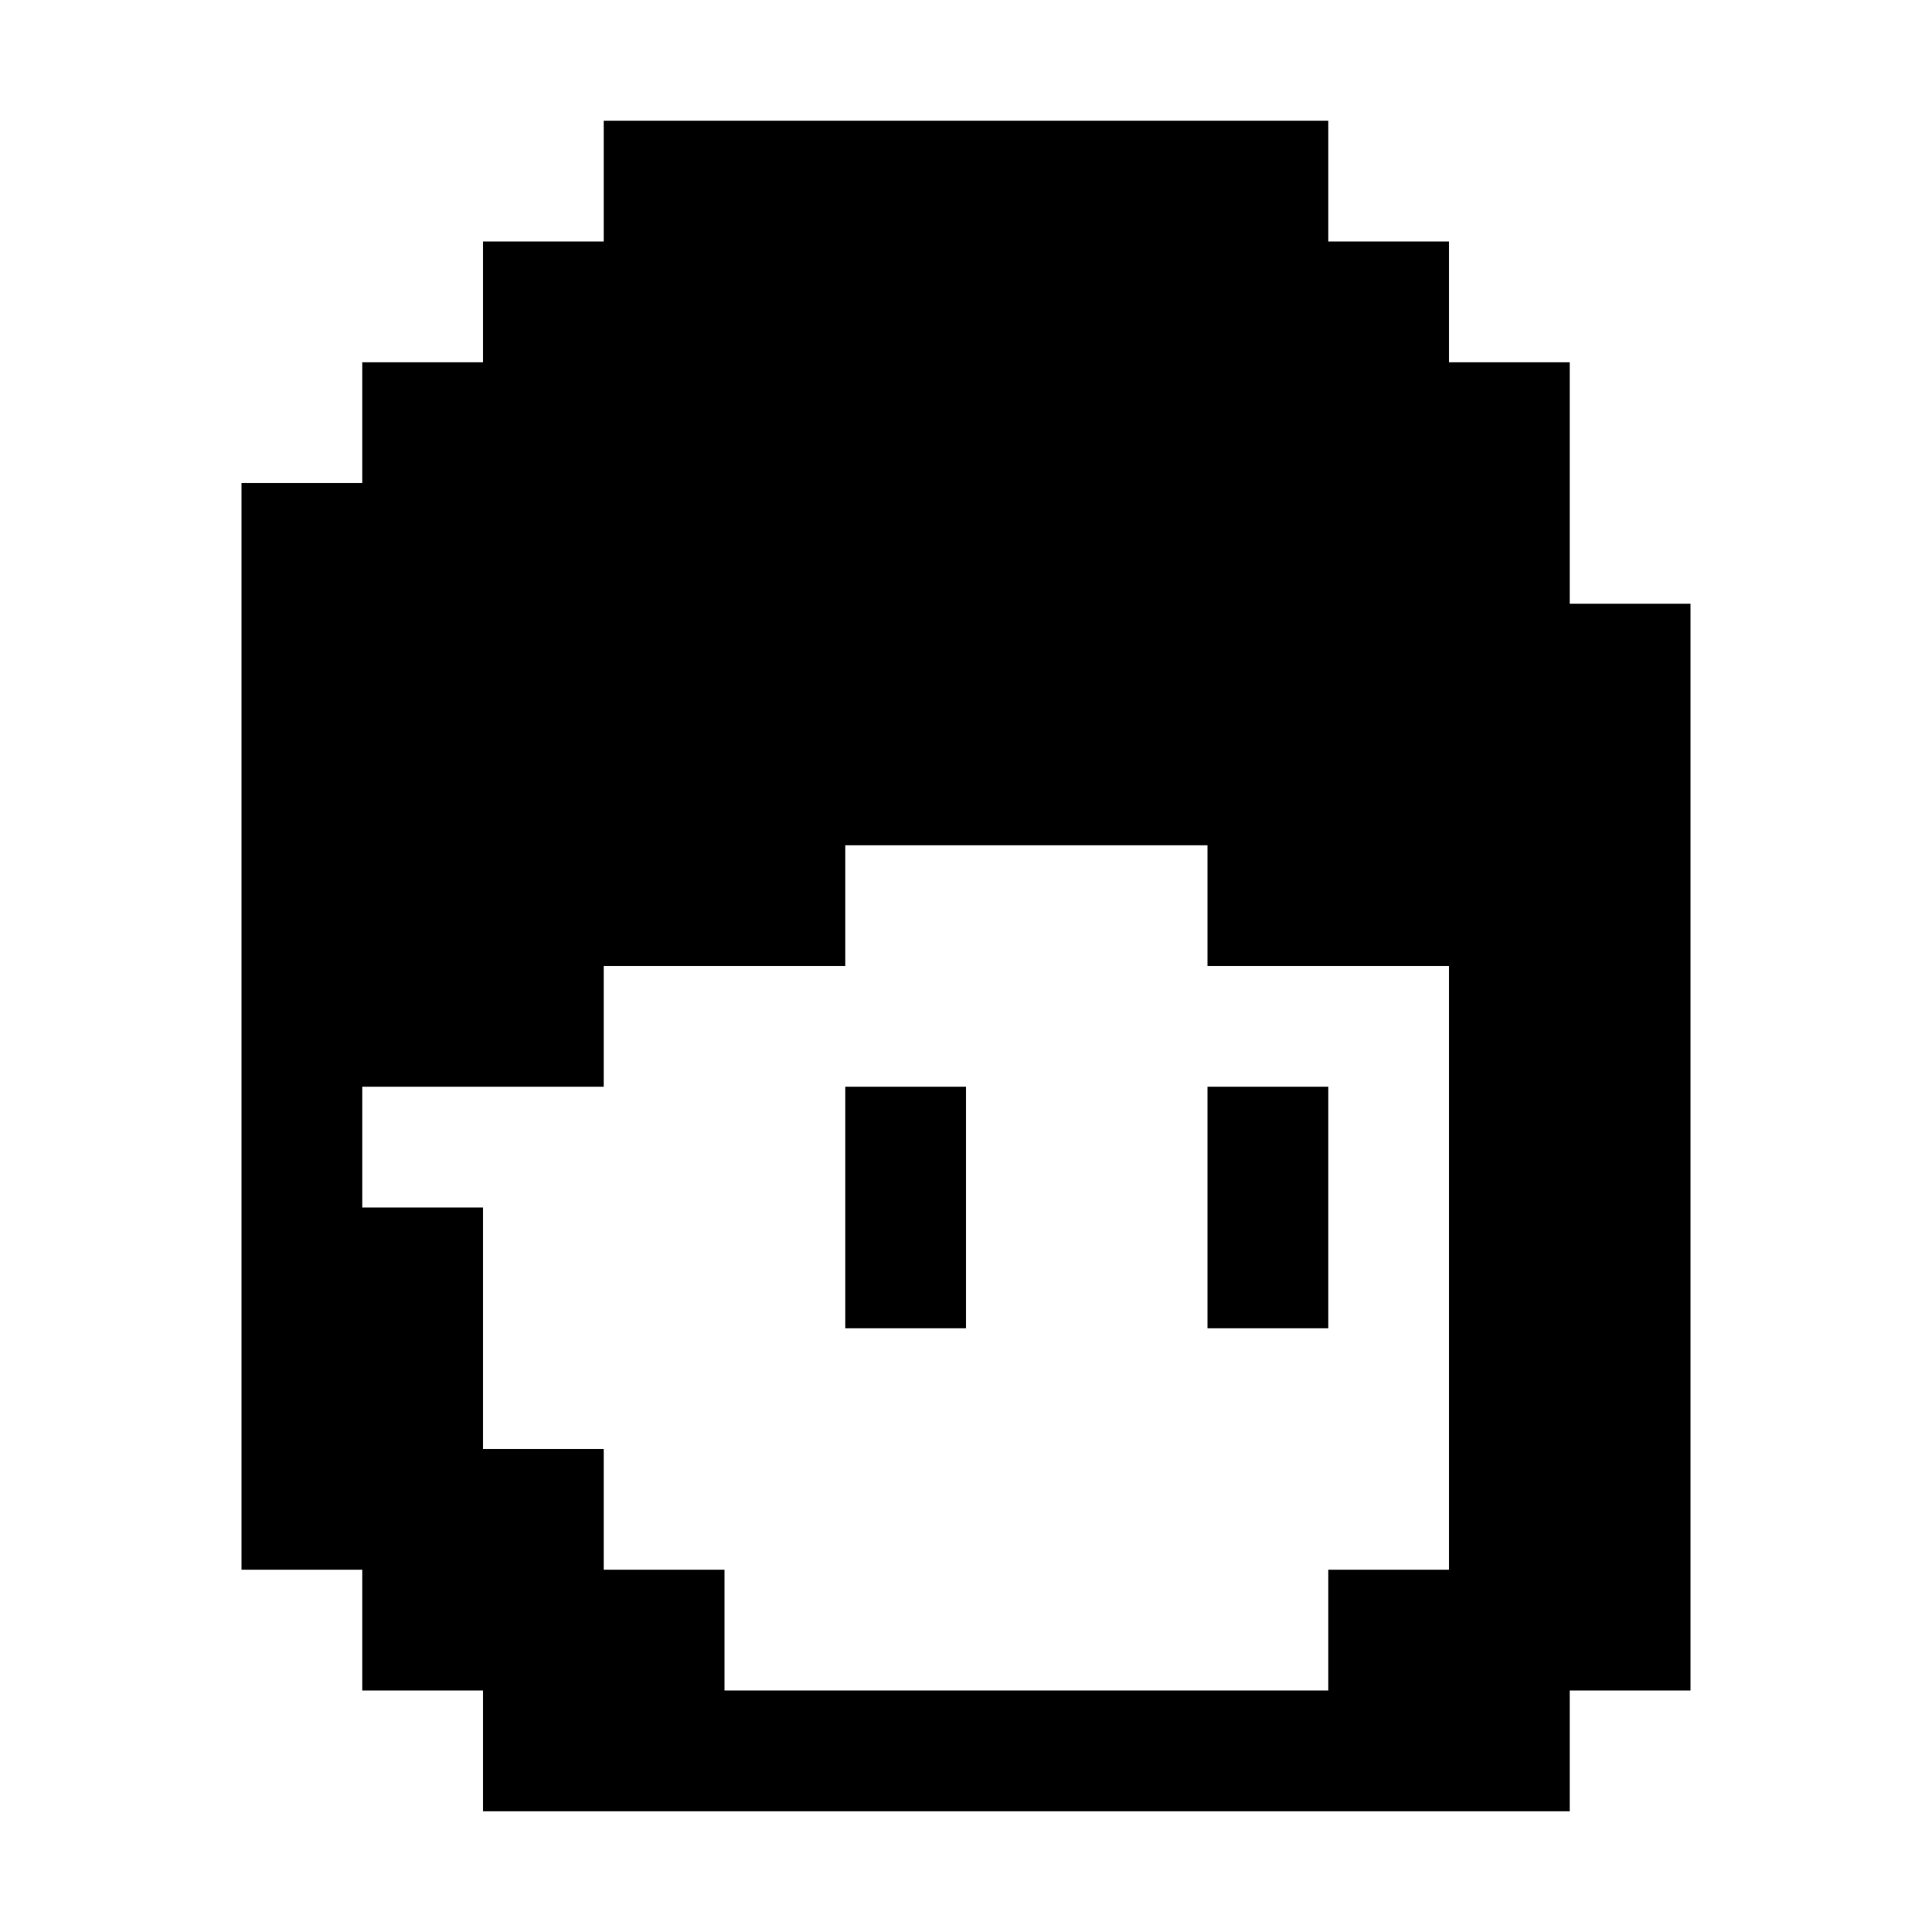
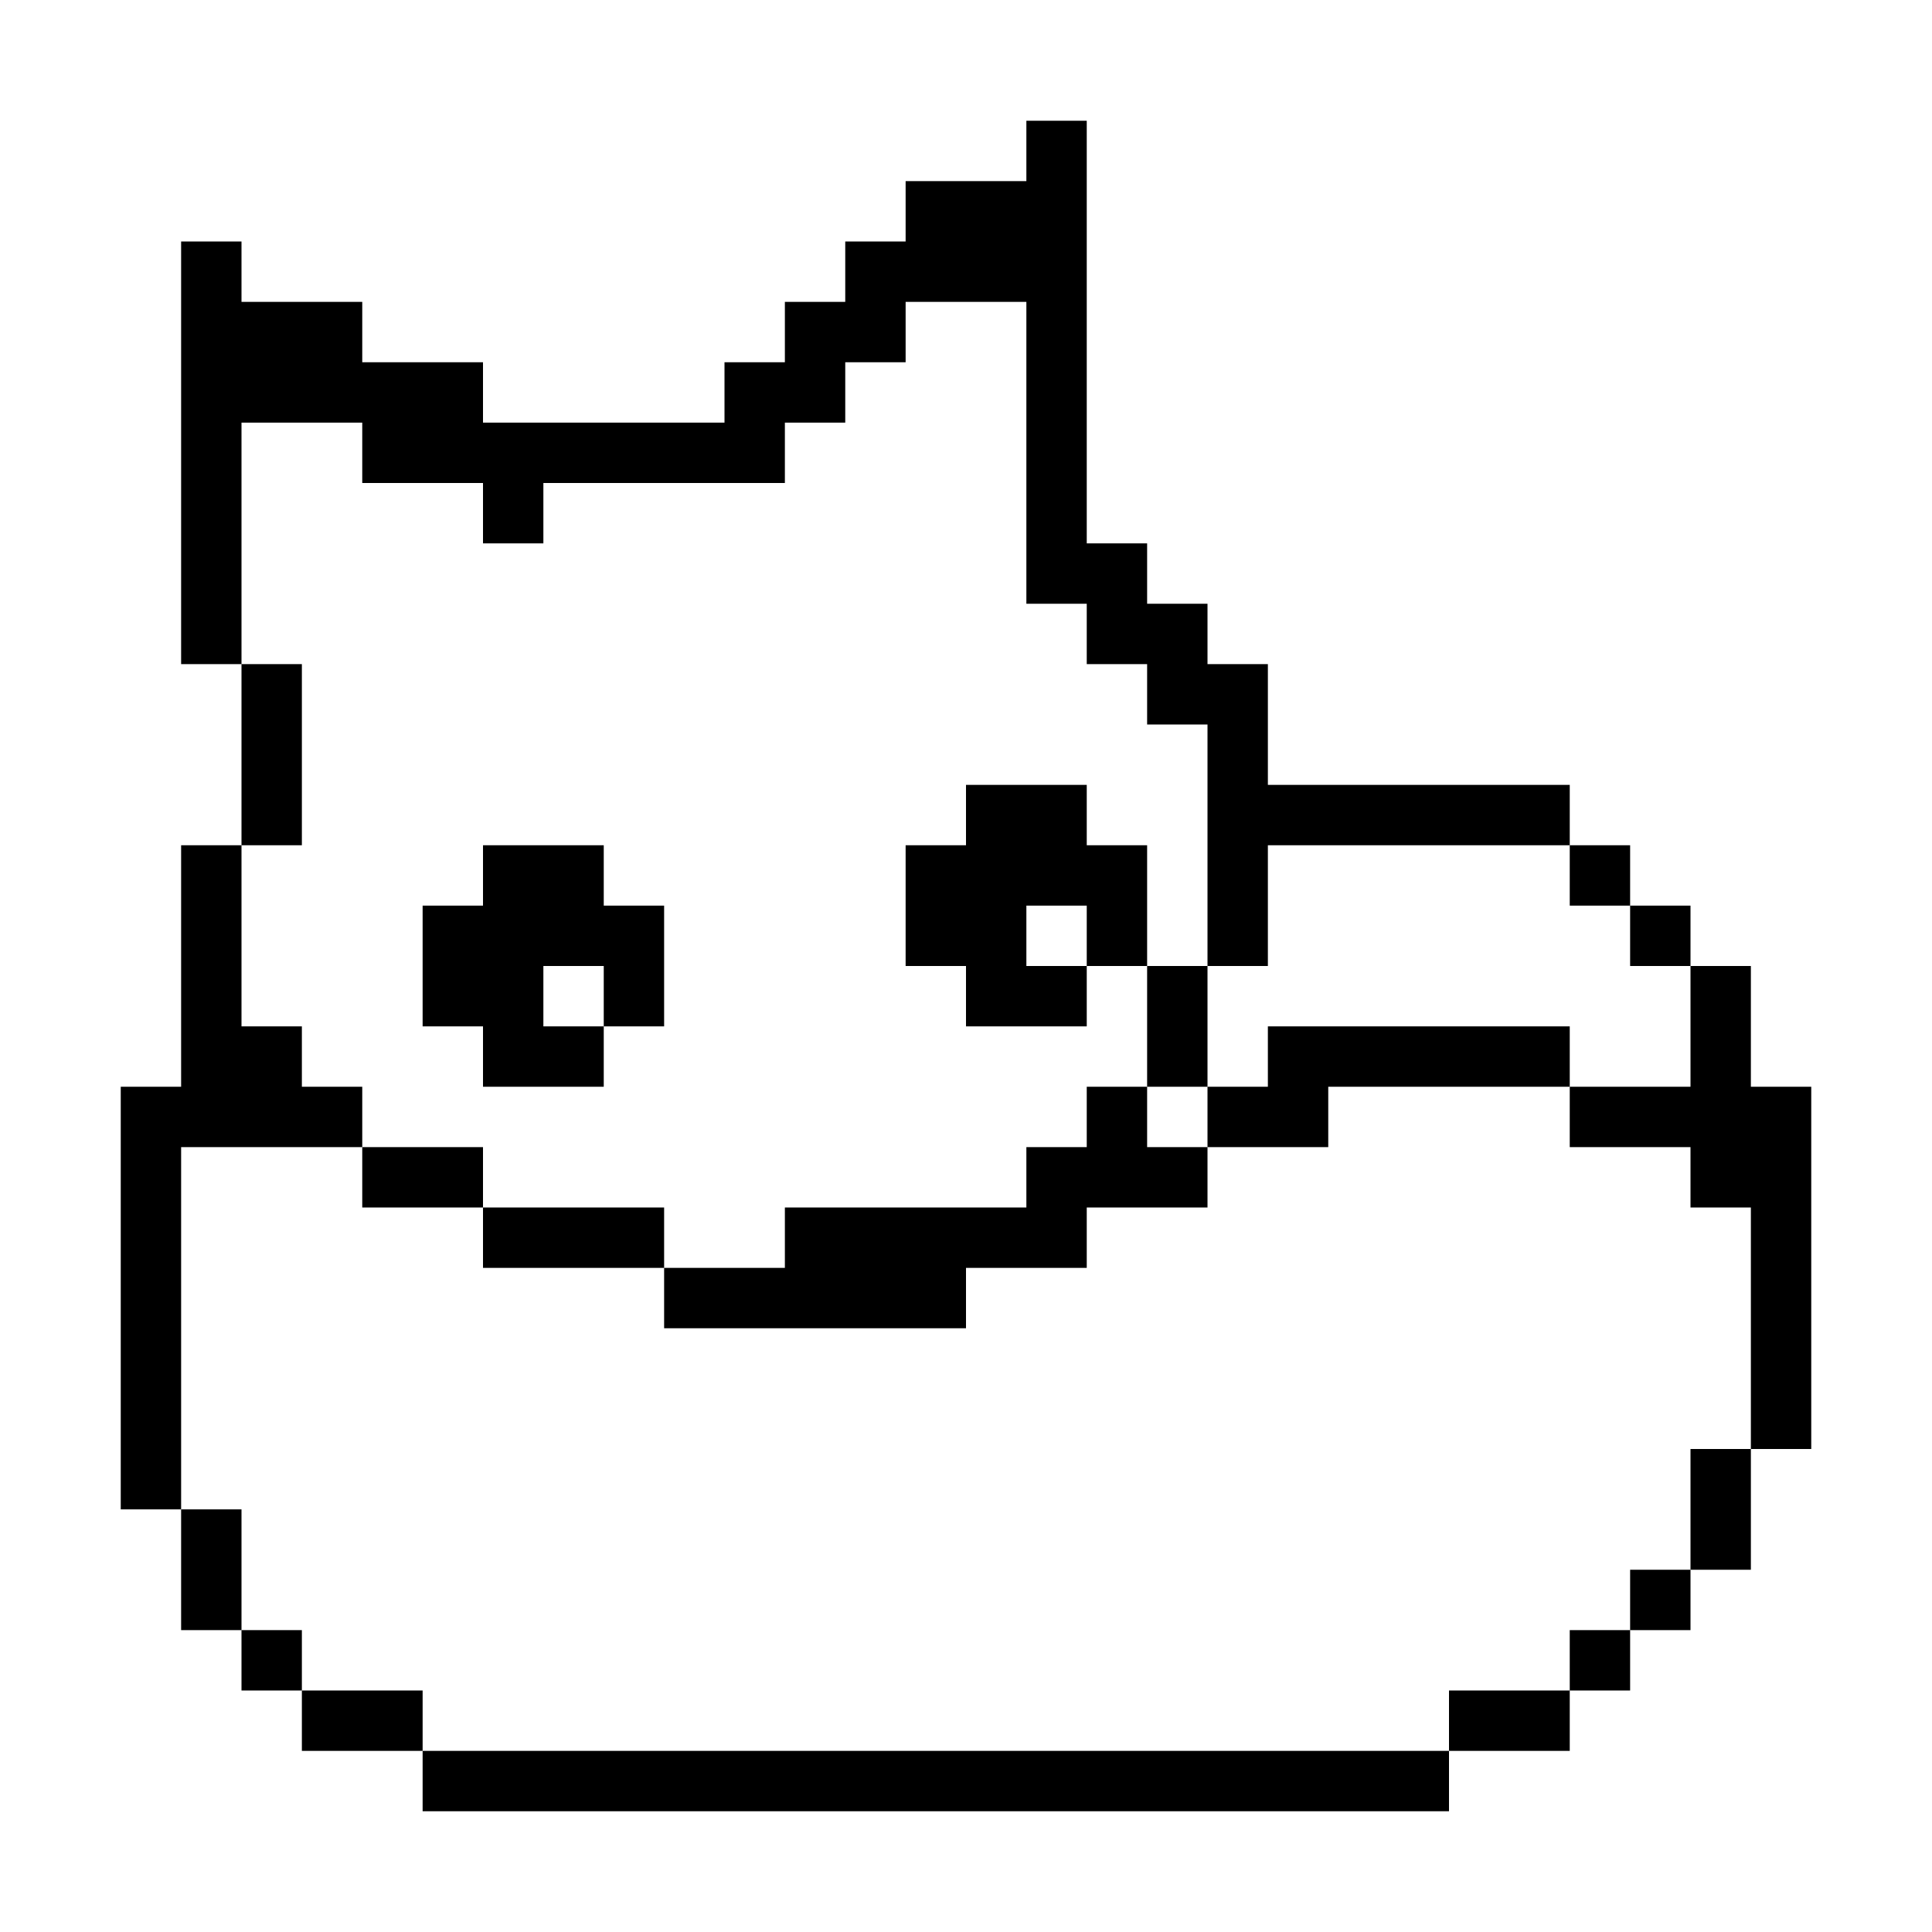
- <svg xmlns="http://www.w3.org/2000/svg" version="1.0" width="160pt" height="160pt" viewBox="0 0 160 160" preserveAspectRatio="xMidYMid meet">
-   <g transform="translate(0,160) scale(0.1,-0.1)" fill="#000000" stroke="none">
-     <path d="M500 1450 l0 -50 -50 0 -50 0 0 -50 0 -50 -50 0 -50 0 0 -50 0 -50 -50 0 -50 0 0 -450 0 -450 50 0 50 0 0 -50 0 -50 50 0 50 0 0 -50 0 -50 450 0 450 0 0 50 0 50 50 0 50 0 0 450 0 450 -50 0 -50 0 0 100 0 100 -50 0 -50 0 0 50 0 50 -50 0 -50 0 0 50 0 50 -300 0 -300 0 0 -50z m500 -600 l0 -50 100 0 100 0 0 -250 0 -250 -50 0 -50 0 0 -50 0 -50 -250 0 -250 0 0 50 0 50 -50 0 -50 0 0 50 0 50 -50 0 -50 0 0 100 0 100 -50 0 -50 0 0 50 0 50 100 0 100 0 0 50 0 50 100 0 100 0 0 50 0 50 150 0 150 0 0 -50z" />
-     <path d="M700 600 l0 -100 50 0 50 0 0 100 0 100 -50 0 -50 0 0 -100z" />
-     <path d="M1000 600 l0 -100 50 0 50 0 0 100 0 100 -50 0 -50 0 0 -100z" />
+ <svg xmlns="http://www.w3.org/2000/svg" version="1.0" width="1184pt" height="1184pt" viewBox="0 0 1184 1184" preserveAspectRatio="xMidYMid meet">
+   <g transform="translate(0,1184) scale(0.1,-0.1)" fill="#000000" stroke="none">
+     <path d="M6290 10915 l0 -185 -370 0 -370 0 0 -185 0 -185 -185 0 -185 0 0 -185 0 -185 -185 0 -185 0 0 -185 0 -185 -185 0 -185 0 0 -185 0 -185 -740 0 -740 0 0 185 0 185 -370 0 -370 0 0 185 0 185 -370 0 -370 0 0 185 0 185 -185 0 -185 0 0 -1295 0 -1295 185 0 185 0 0 -555 0 -555 -185 0 -185 0 0 -740 0 -740 -185 0 -185 0 0 -1295 0 -1295 185 0 185 0 0 -370 0 -370 185 0 185 0 0 -185 0 -185 185 0 185 0 0 -185 0 -185 370 0 370 0 0 -185 0 -185 3145 0 3145 0 0 185 0 185 370 0 370 0 0 185 0 185 185 0 185 0 0 185 0 185 185 0 185 0 0 185 0 185 185 0 185 0 0 370 0 370 185 0 185 0 0 1110 0 1110 -185 0 -185 0 0 370 0 370 -185 0 -185 0 0 185 0 185 -185 0 -185 0 0 185 0 185 -185 0 -185 0 0 185 0 185 -925 0 -925 0 0 370 0 370 -185 0 -185 0 0 185 0 185 -185 0 -185 0 0 185 0 185 -185 0 -185 0 0 1295 0 1295 -185 0 -185 0 0 -185z m0 -1850 l0 -925 185 0 185 0 0 -185 0 -185 185 0 185 0 0 -185 0 -185 185 0 185 0 0 -740 0 -740 185 0 185 0 0 370 0 370 925 0 925 0 0 -185 0 -185 185 0 185 0 0 -185 0 -185 185 0 185 0 0 -370 0 -370 -370 0 -370 0 0 -185 0 -185 370 0 370 0 0 -185 0 -185 185 0 185 0 0 -740 0 -740 -185 0 -185 0 0 -370 0 -370 -185 0 -185 0 0 -185 0 -185 -185 0 -185 0 0 -185 0 -185 -370 0 -370 0 0 -185 0 -185 -3145 0 -3145 0 0 185 0 185 -370 0 -370 0 0 185 0 185 -185 0 -185 0 0 370 0 370 -185 0 -185 0 0 1110 0 1110 555 0 555 0 0 185 0 185 -185 0 -185 0 0 185 0 185 -185 0 -185 0 0 555 0 555 185 0 185 0 0 555 0 555 -185 0 -185 0 0 740 0 740 370 0 370 0 0 -185 0 -185 370 0 370 0 0 -185 0 -185 185 0 185 0 0 185 0 185 740 0 740 0 0 185 0 185 185 0 185 0 0 185 0 185 185 0 185 0 0 185 0 185 370 0 370 0 0 -925z" />
+     <path d="M5920 6845 l0 -185 -185 0 -185 0 0 -370 0 -370 185 0 185 0 0 -185 0 -185 370 0 370 0 0 185 0 185 185 0 185 0 0 -370 0 -370 -185 0 -185 0 0 -185 0 -185 -185 0 -185 0 0 -185 0 -185 -740 0 -740 0 0 -185 0 -185 -370 0 -370 0 0 185 0 185 -555 0 -555 0 0 185 0 185 -370 0 -370 0 0 -185 0 -185 370 0 370 0 0 -185 0 -185 555 0 555 0 0 -185 0 -185 925 0 925 0 0 185 0 185 370 0 370 0 0 185 0 185 370 0 370 0 0 185 0 185 370 0 370 0 0 185 0 185 740 0 740 0 0 185 0 185 -925 0 -925 0 0 -185 0 -185 -185 0 -185 0 0 370 0 370 -185 0 -185 0 0 370 0 370 -185 0 -185 0 0 185 0 185 -370 0 -370 0 0 -185z m740 -740 l0 -185 -185 0 -185 0 0 185 0 185 185 0 185 0 0 -185z m740 -1110 l0 -185 -185 0 -185 0 0 185 0 185 185 0 185 0 0 -185z" />
+     <path d="M2960 6475 l0 -185 -185 0 -185 0 0 -370 0 -370 185 0 185 0 0 -185 0 -185 370 0 370 0 0 185 0 185 185 0 185 0 0 370 0 370 -185 0 -185 0 0 185 0 185 -370 0 -370 0 0 -185z m740 -740 l0 -185 -185 0 -185 0 0 185 0 185 185 0 185 0 0 -185z" />
  </g>
</svg>
